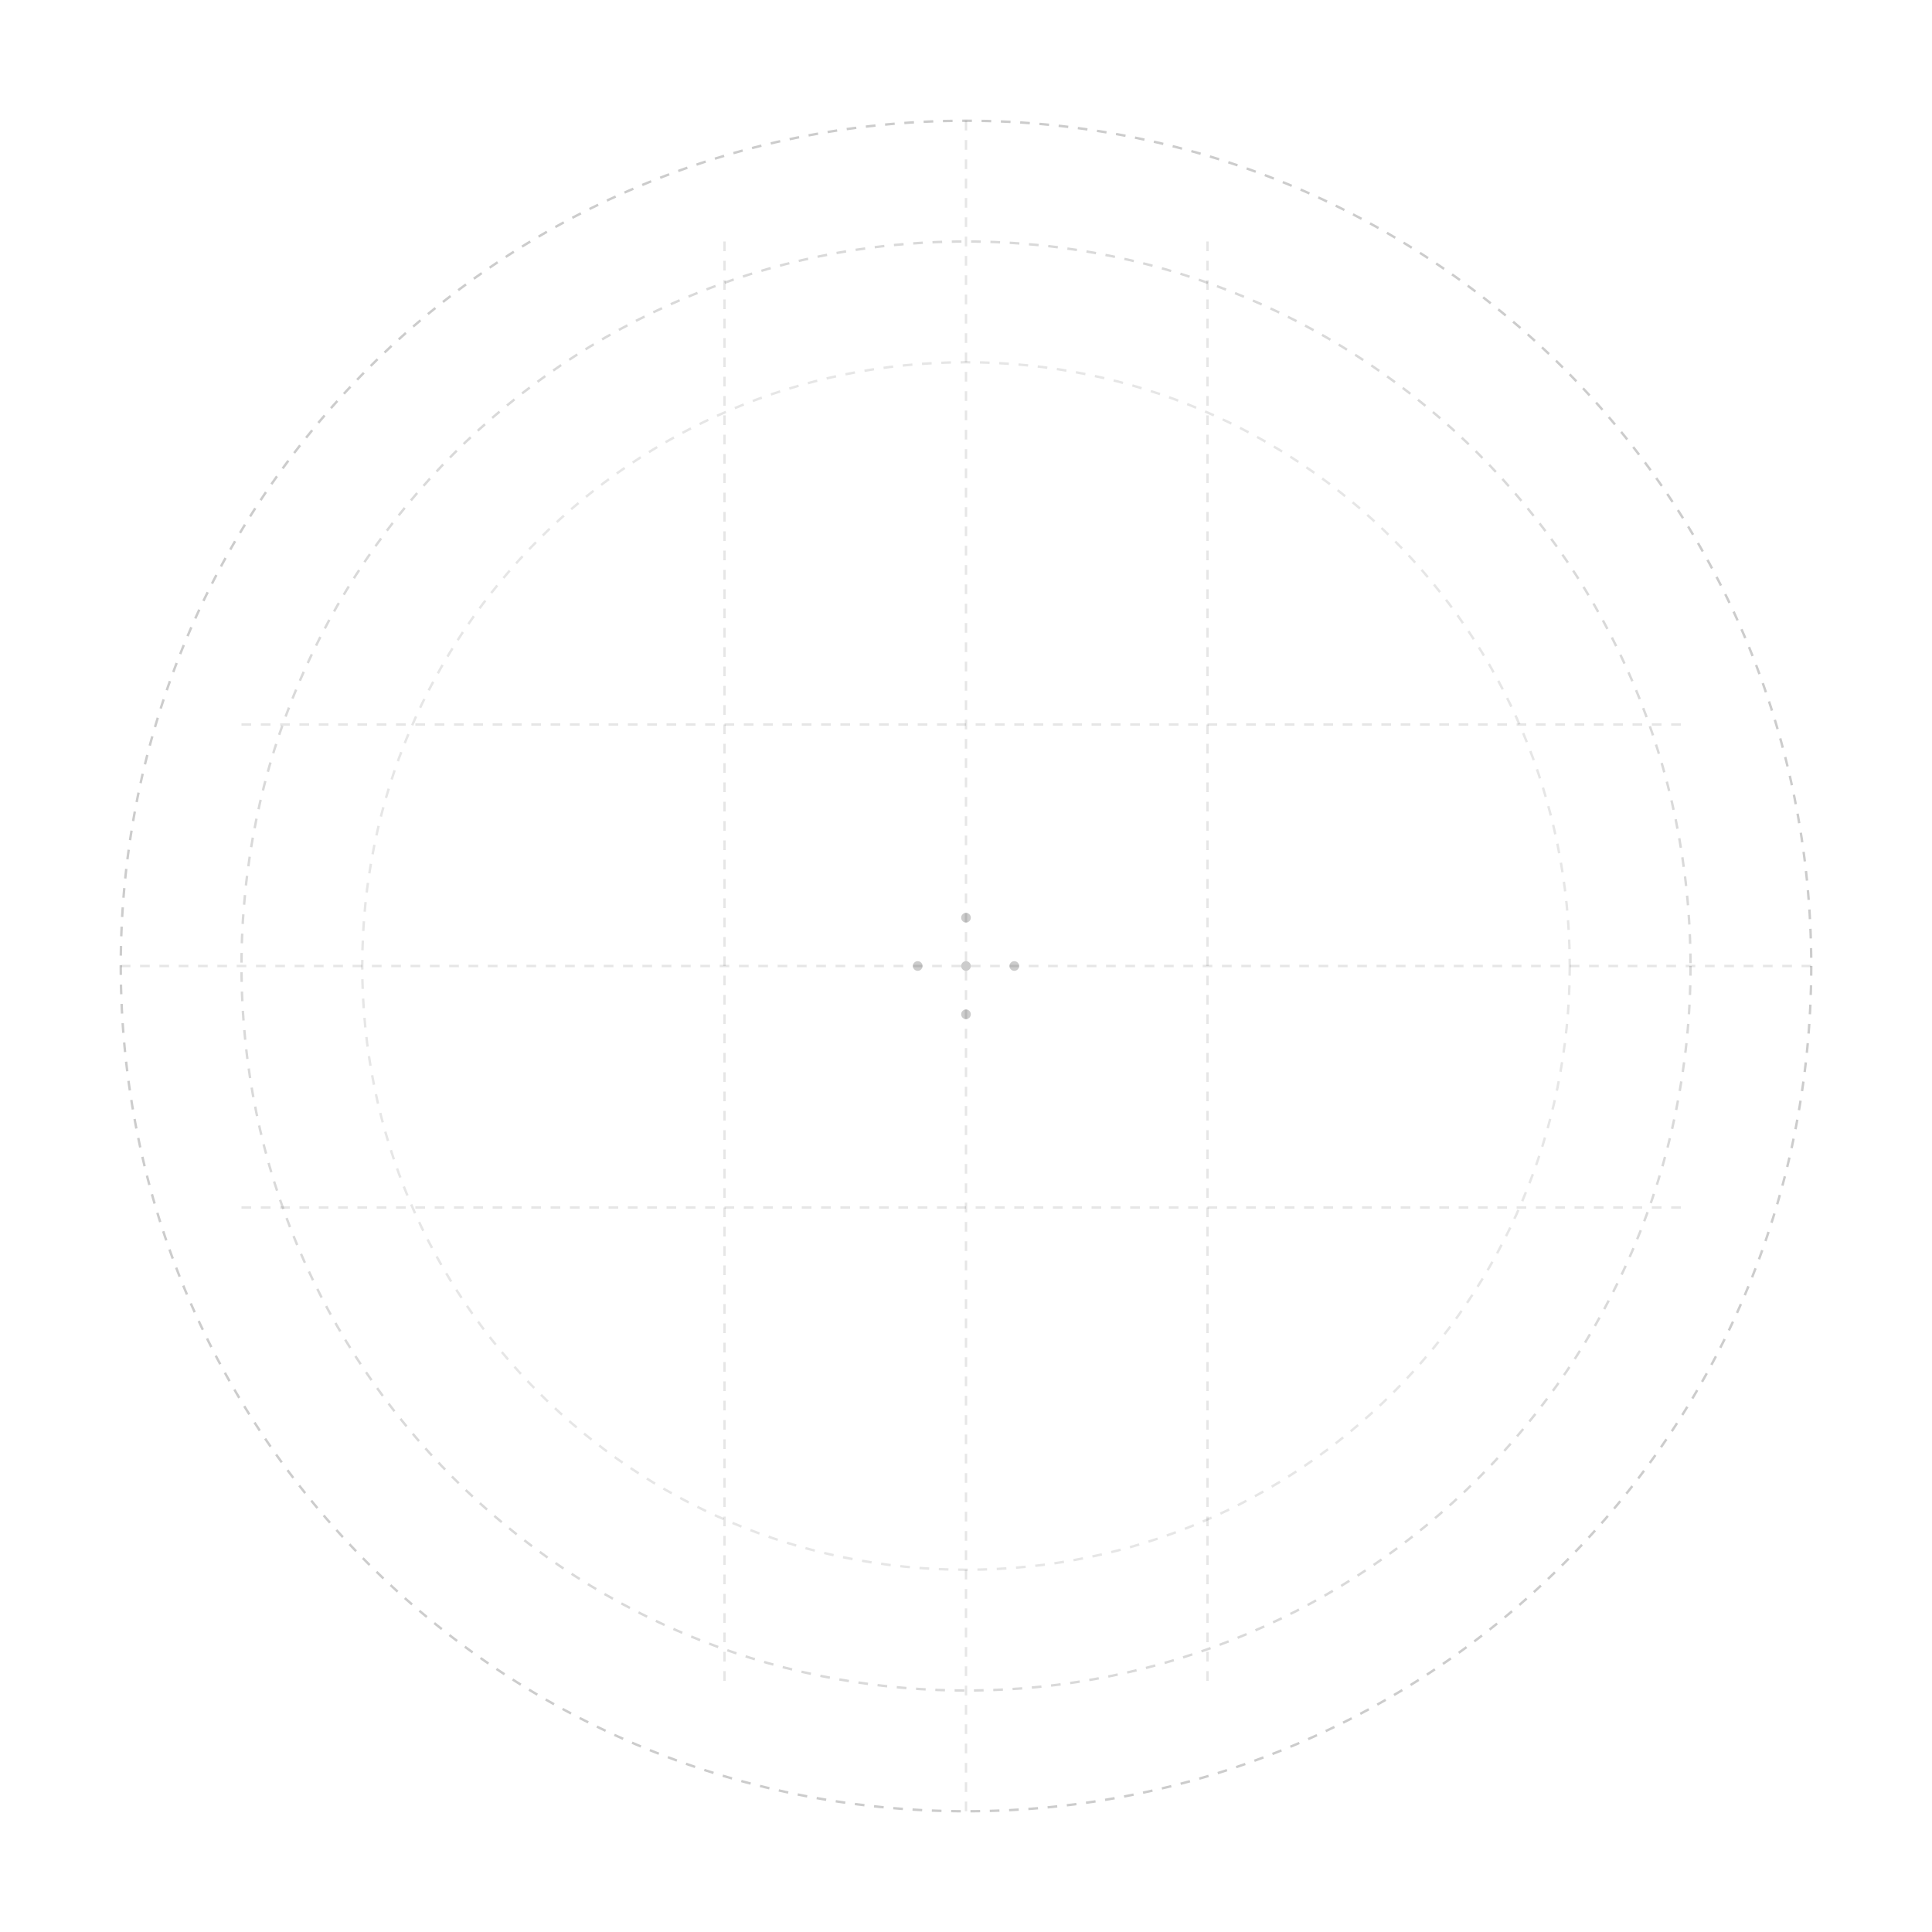
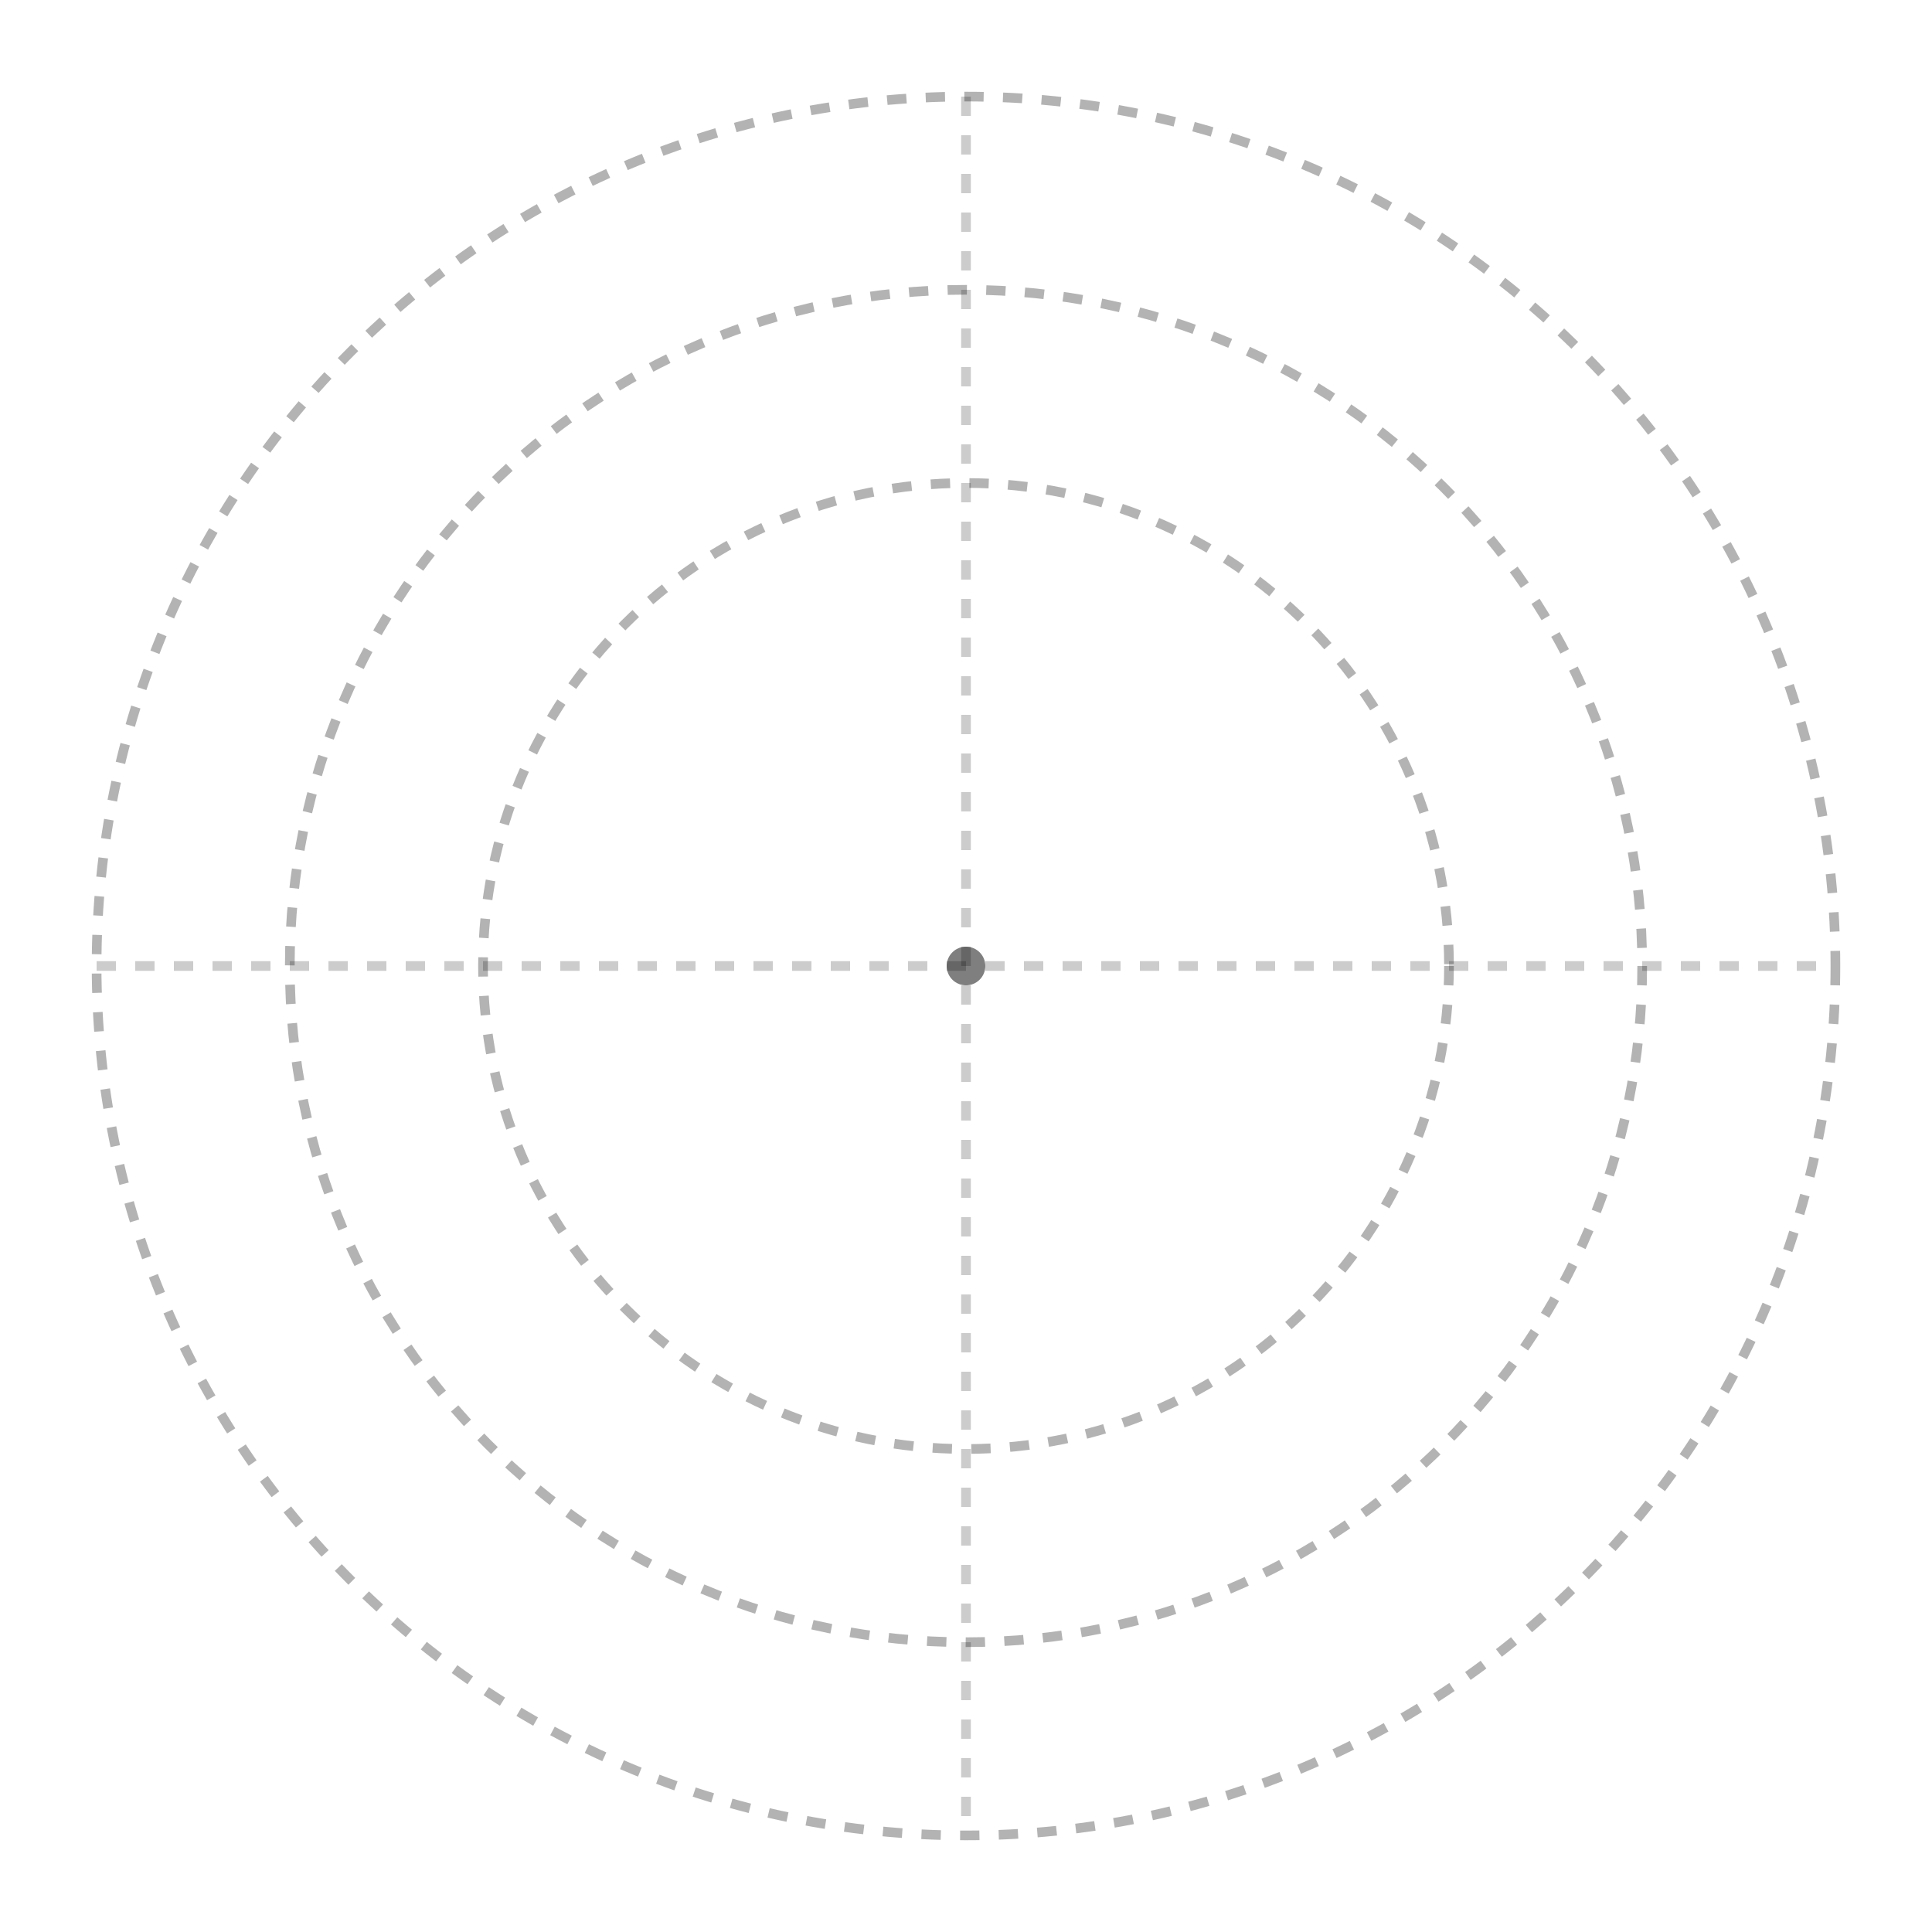
- <svg xmlns="http://www.w3.org/2000/svg" width="800" height="800" viewBox="0 0 800 800" fill="none">
-   <circle cx="400" cy="400" r="350" stroke="currentColor" stroke-width="1" stroke-dasharray="4 4" opacity="0.2" />
-   <circle cx="400" cy="400" r="300" stroke="currentColor" stroke-width="1" stroke-dasharray="4 4" opacity="0.15" />
-   <circle cx="400" cy="400" r="250" stroke="currentColor" stroke-width="1" stroke-dasharray="4 4" opacity="0.1" />
-   <path d="M 50 400 H 750" stroke="currentColor" stroke-width="1" stroke-dasharray="4 4" opacity="0.1" />
-   <path d="M 100 300 H 700" stroke="currentColor" stroke-width="1" stroke-dasharray="4 4" opacity="0.1" />
-   <path d="M 100 500 H 700" stroke="currentColor" stroke-width="1" stroke-dasharray="4 4" opacity="0.1" />
-   <path d="M 400 50 V 750" stroke="currentColor" stroke-width="1" stroke-dasharray="4 4" opacity="0.1" />
-   <path d="M 300 100 V 700" stroke="currentColor" stroke-width="1" stroke-dasharray="4 4" opacity="0.1" />
-   <path d="M 500 100 V 700" stroke="currentColor" stroke-width="1" stroke-dasharray="4 4" opacity="0.1" />
-   <g opacity="0.2">
-     <circle cx="400" cy="400" r="2" fill="currentColor" />
-     <circle cx="420" cy="400" r="2" fill="currentColor" />
-     <circle cx="380" cy="400" r="2" fill="currentColor" />
-     <circle cx="400" cy="420" r="2" fill="currentColor" />
-     <circle cx="400" cy="380" r="2" fill="currentColor" />
-   </g>
+ <svg xmlns="http://www.w3.org/2000/svg" width="400" height="400" viewBox="0 0 400 400" fill="none">
+   <circle cx="200" cy="200" r="180" stroke="currentColor" stroke-width="2" stroke-dasharray="4 4" opacity="0.3" />
+   <circle cx="200" cy="200" r="140" stroke="currentColor" stroke-width="2" stroke-dasharray="4 4" opacity="0.3" />
+   <circle cx="200" cy="200" r="100" stroke="currentColor" stroke-width="2" stroke-dasharray="4 4" opacity="0.3" />
+   <path d="M 20 200 H 380" stroke="currentColor" stroke-width="2" stroke-dasharray="4 4" opacity="0.2" />
+   <path d="M 200 20 V 380" stroke="currentColor" stroke-width="2" stroke-dasharray="4 4" opacity="0.2" />
+   <circle cx="200" cy="200" r="4" fill="currentColor" opacity="0.5" />
</svg>
